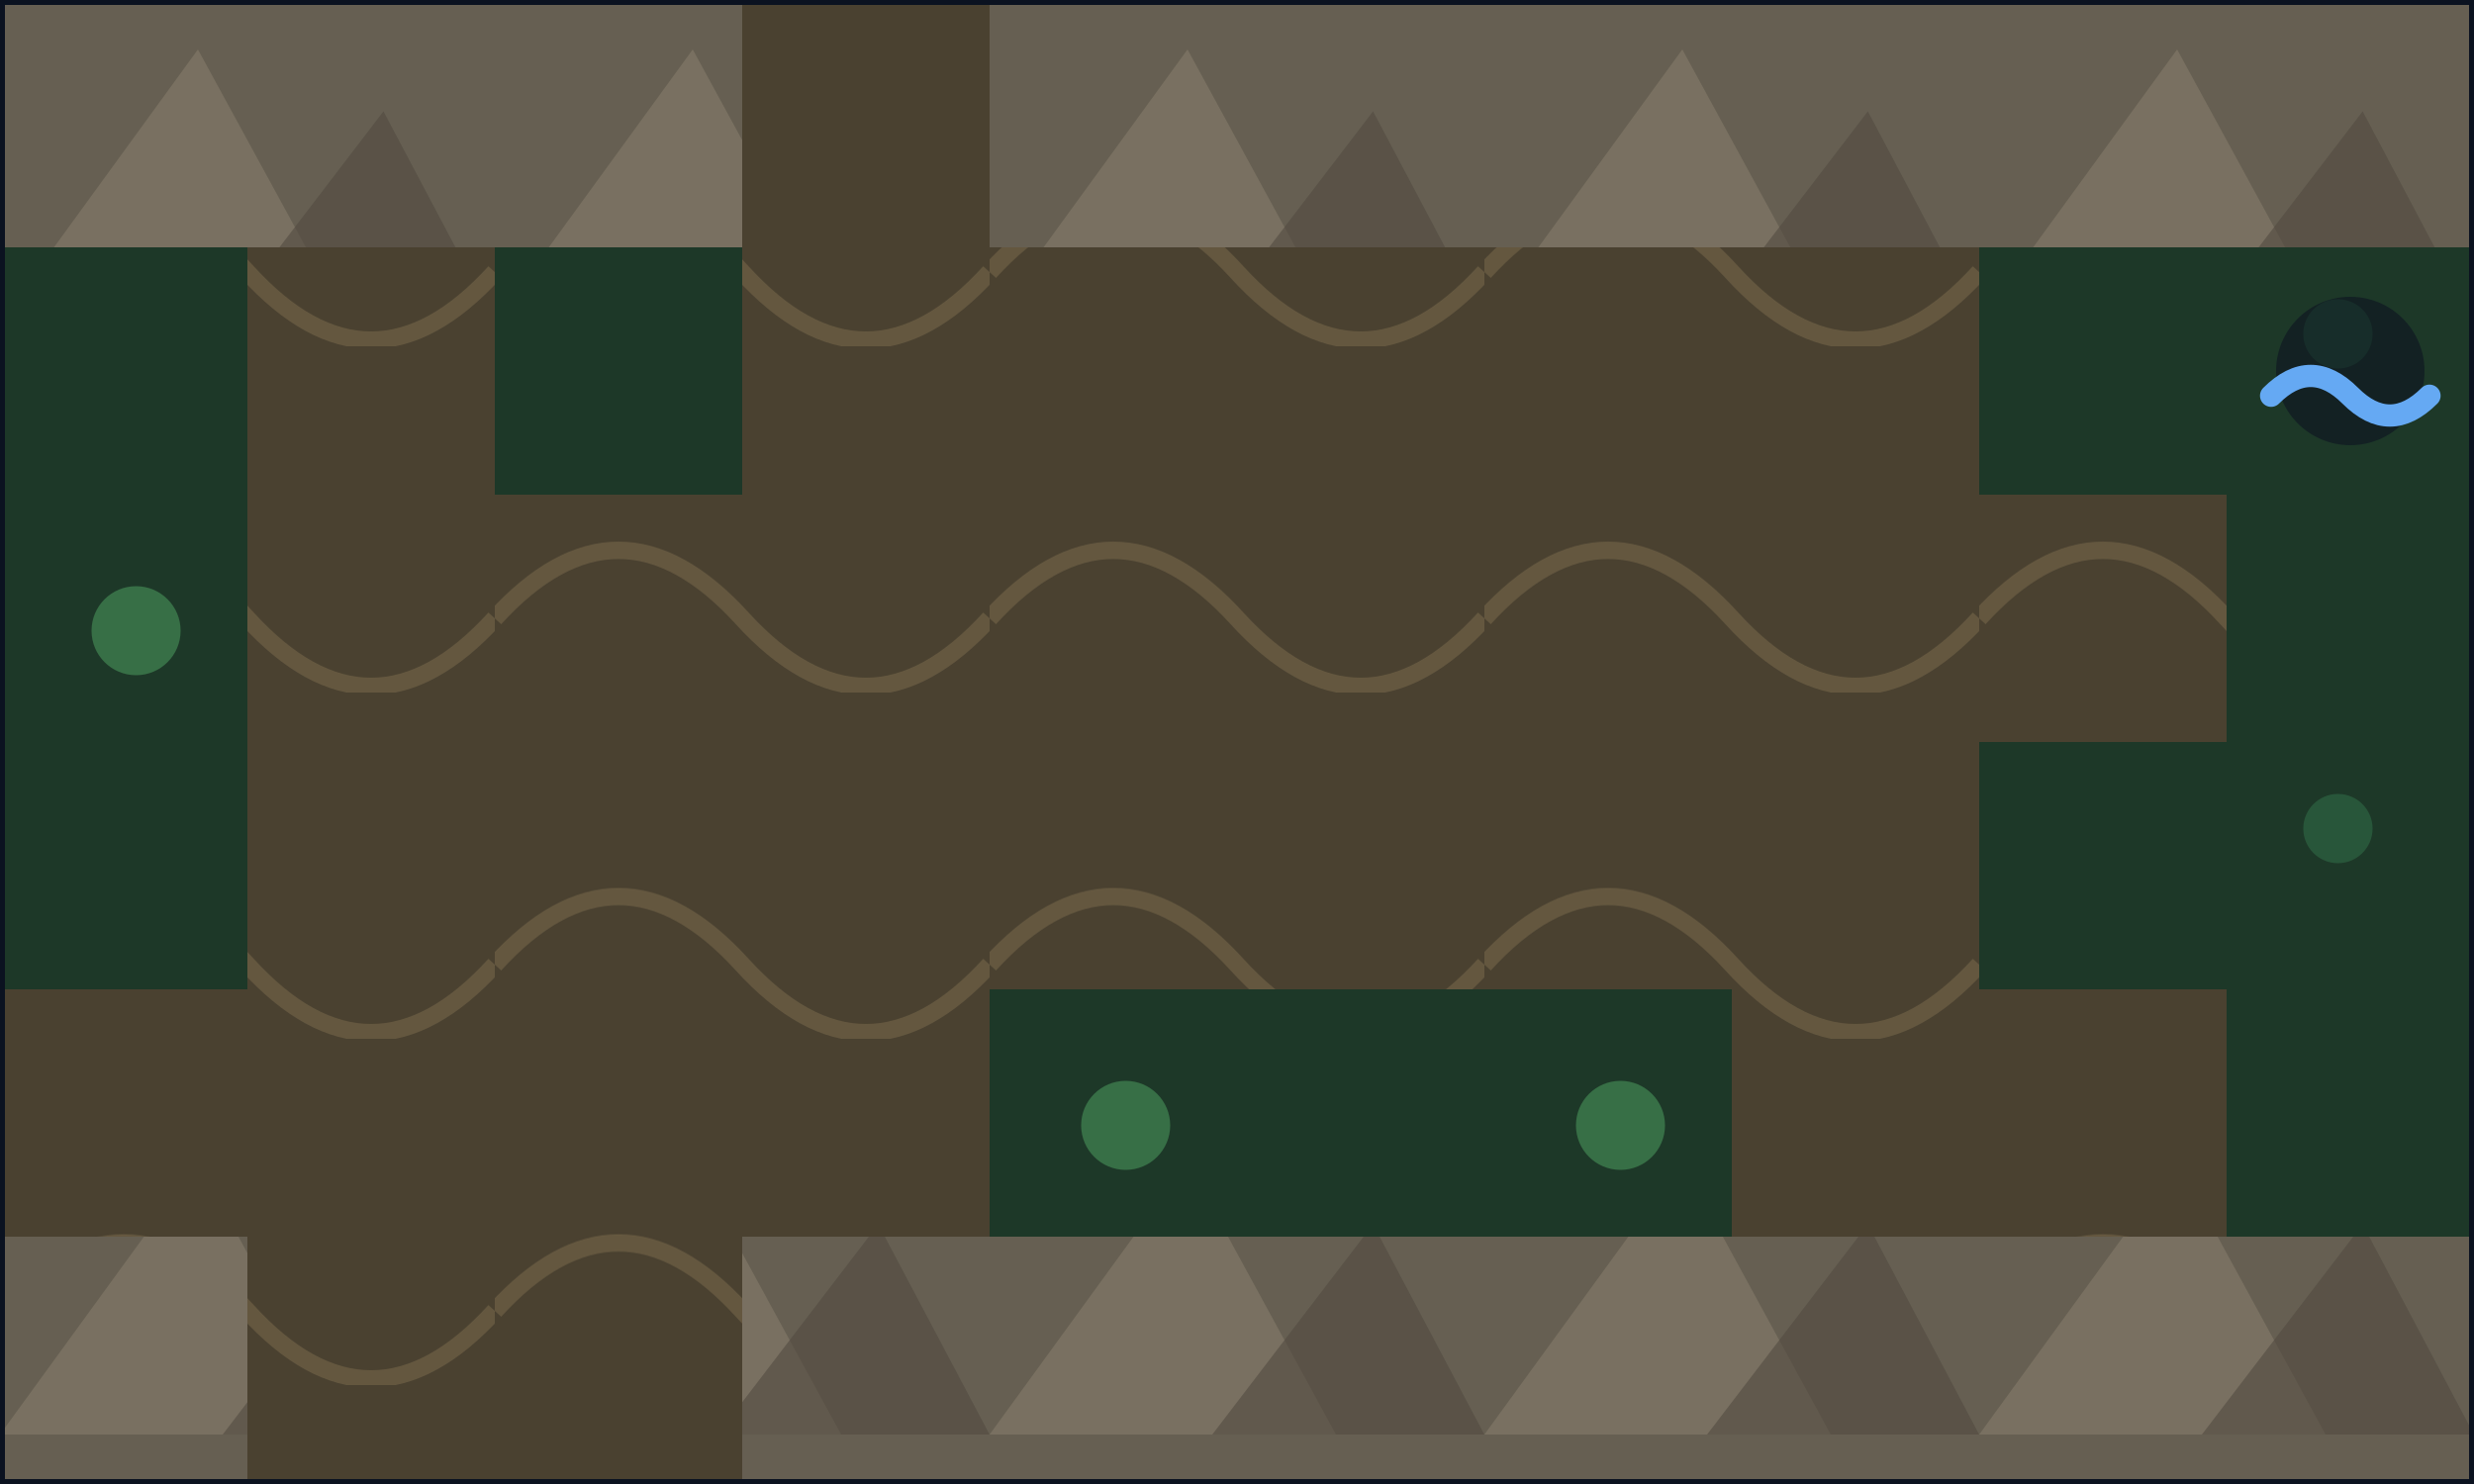
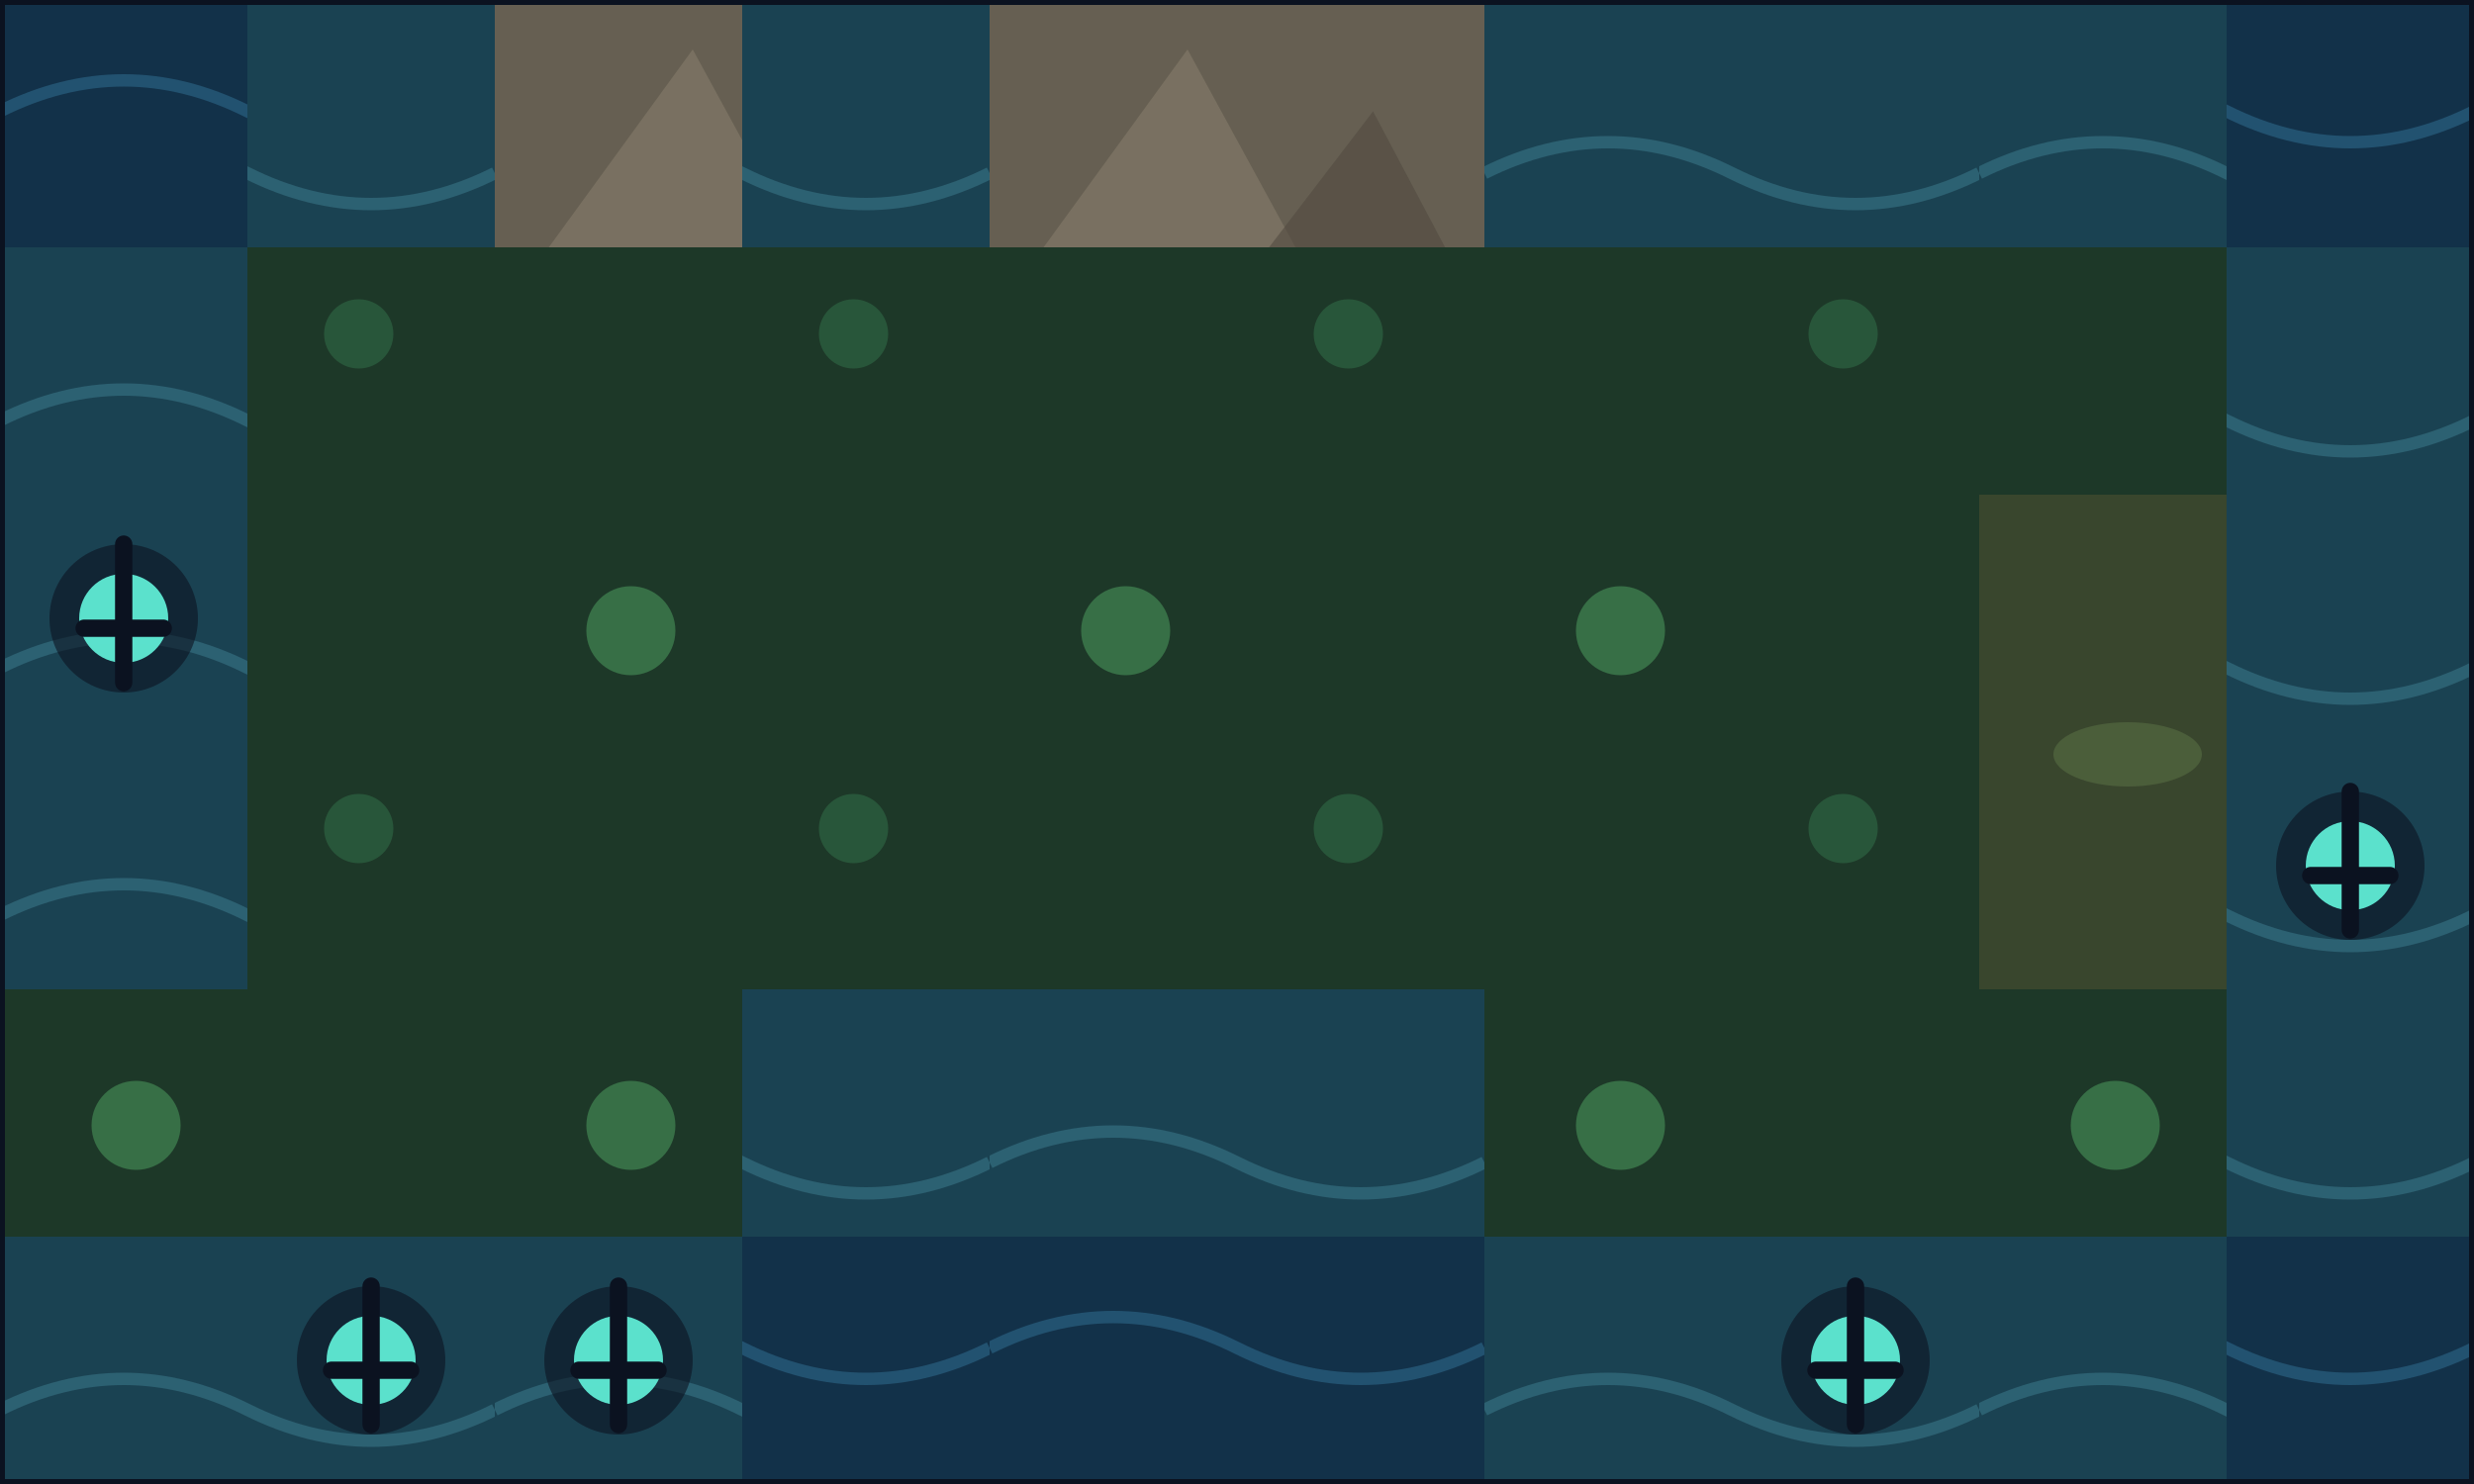
<svg xmlns="http://www.w3.org/2000/svg" viewBox="0 0 10 6" preserveAspectRatio="none">
  <defs>
    <pattern id="forest" width="2" height="2" patternUnits="userSpaceOnUse">
      <rect width="2" height="2" fill="#1d3828" />
      <circle cx=".55" cy=".55" r=".18" fill="#3d7d4d" opacity=".8" />
      <circle cx="1.45" cy="1.35" r=".14" fill="#2c6040" opacity=".75" />
    </pattern>
    <pattern id="hills" width="2" height="1.4" patternUnits="userSpaceOnUse">
      <rect width="2" height="1.4" fill="#4a4130" />
      <path d="M0 1.1 Q.5 .55 1 1.1 T2 1.1" fill="none" stroke="#75664a" stroke-width=".07" opacity=".6" />
    </pattern>
    <pattern id="mountain" width="2" height="1.5" patternUnits="userSpaceOnUse">
      <rect width="2" height="1.5" fill="#665f52" />
      <path d="M0 1.3 L.8 .2 L1.4 1.3Z" fill="#837a69" opacity=".65" />
      <path d="M.9 1.3 L1.55 .45 L2 1.3Z" fill="#514a40" opacity=".6" />
    </pattern>
    <pattern id="water" width="2" height="1" patternUnits="userSpaceOnUse">
      <rect width="2" height="1" fill="#123149" />
      <path d="M0 .45 Q.5 .2 1 .45 T2 .45" fill="none" stroke="#2f6d90" stroke-width=".05" opacity=".55" />
    </pattern>
    <pattern id="coast" width="2" height="1" patternUnits="userSpaceOnUse">
      <rect width="2" height="1" fill="#1a4252" />
      <path d="M0 .7 Q.5 .45 1 .7 T2 .7" fill="none" stroke="#3e7f91" stroke-width=".05" opacity=".5" />
    </pattern>
    <pattern id="marsh" width="2" height="1.2" patternUnits="userSpaceOnUse">
      <rect width="2" height="1.2" fill="#39462d" />
      <ellipse cx=".6" cy=".65" rx=".3" ry=".13" fill="#536840" opacity=".7" />
      <ellipse cx="1.5" cy=".4" rx=".22" ry=".1" fill="#4a6038" opacity=".6" />
    </pattern>
  </defs>
  <rect width="10" height="6" fill="#263b30" />
-   <rect x="0" y="0" width="1.01" height="1.01" fill="url(#mountain)" />
-   <rect x="1" y="0" width="1.01" height="1.01" fill="url(#mountain)" />
+   <rect x="0" y="0" width="1.01" height="1.01" fill="url(#water)" />
+   <rect x="1" y="0" width="1.01" height="1.01" fill="url(#coast)" />
  <rect x="2" y="0" width="1.01" height="1.01" fill="url(#mountain)" />
-   <rect x="3" y="0" width="1.01" height="1.01" fill="url(#hills)" />
+   <rect x="3" y="0" width="1.01" height="1.01" fill="url(#coast)" />
  <rect x="4" y="0" width="1.01" height="1.01" fill="url(#mountain)" />
  <rect x="5" y="0" width="1.01" height="1.01" fill="url(#mountain)" />
-   <rect x="6" y="0" width="1.01" height="1.01" fill="url(#mountain)" />
-   <rect x="7" y="0" width="1.01" height="1.01" fill="url(#mountain)" />
-   <rect x="8" y="0" width="1.01" height="1.01" fill="url(#mountain)" />
-   <rect x="9" y="0" width="1.01" height="1.01" fill="url(#mountain)" />
-   <rect x="0" y="1" width="1.01" height="1.01" fill="url(#forest)" />
-   <rect x="1" y="1" width="1.01" height="1.01" fill="url(#hills)" />
+   <rect x="6" y="0" width="1.01" height="1.01" fill="url(#coast)" />
+   <rect x="7" y="0" width="1.01" height="1.01" fill="url(#coast)" />
+   <rect x="8" y="0" width="1.01" height="1.01" fill="url(#coast)" />
+   <rect x="9" y="0" width="1.01" height="1.01" fill="url(#water)" />
+   <rect x="0" y="1" width="1.01" height="1.01" fill="url(#coast)" />
+   <rect x="1" y="1" width="1.01" height="1.01" fill="url(#forest)" />
  <rect x="2" y="1" width="1.01" height="1.01" fill="url(#forest)" />
-   <rect x="3" y="1" width="1.01" height="1.01" fill="url(#hills)" />
-   <rect x="4" y="1" width="1.01" height="1.01" fill="url(#hills)" />
-   <rect x="5" y="1" width="1.01" height="1.01" fill="url(#hills)" />
-   <rect x="6" y="1" width="1.01" height="1.01" fill="url(#hills)" />
-   <rect x="7" y="1" width="1.01" height="1.01" fill="url(#hills)" />
+   <rect x="3" y="1" width="1.01" height="1.01" fill="url(#forest)" />
+   <rect x="4" y="1" width="1.01" height="1.01" fill="url(#forest)" />
+   <rect x="5" y="1" width="1.01" height="1.01" fill="url(#forest)" />
+   <rect x="6" y="1" width="1.01" height="1.01" fill="url(#forest)" />
+   <rect x="7" y="1" width="1.01" height="1.01" fill="url(#forest)" />
  <rect x="8" y="1" width="1.01" height="1.01" fill="url(#forest)" />
-   <rect x="9" y="1" width="1.01" height="1.01" fill="url(#forest)" />
-   <rect x="0" y="2" width="1.01" height="1.01" fill="url(#forest)" />
-   <rect x="1" y="2" width="1.01" height="1.01" fill="url(#hills)" />
-   <rect x="2" y="2" width="1.01" height="1.01" fill="url(#hills)" />
-   <rect x="3" y="2" width="1.01" height="1.01" fill="url(#hills)" />
-   <rect x="4" y="2" width="1.01" height="1.01" fill="url(#hills)" />
-   <rect x="5" y="2" width="1.01" height="1.01" fill="url(#hills)" />
-   <rect x="6" y="2" width="1.01" height="1.01" fill="url(#hills)" />
-   <rect x="7" y="2" width="1.01" height="1.01" fill="url(#hills)" />
-   <rect x="8" y="2" width="1.01" height="1.01" fill="url(#hills)" />
-   <rect x="9" y="2" width="1.01" height="1.01" fill="url(#forest)" />
-   <rect x="0" y="3" width="1.01" height="1.01" fill="url(#forest)" />
-   <rect x="1" y="3" width="1.01" height="1.01" fill="url(#hills)" />
-   <rect x="2" y="3" width="1.01" height="1.01" fill="url(#hills)" />
-   <rect x="3" y="3" width="1.01" height="1.01" fill="url(#hills)" />
-   <rect x="4" y="3" width="1.01" height="1.01" fill="url(#hills)" />
-   <rect x="5" y="3" width="1.01" height="1.01" fill="url(#hills)" />
-   <rect x="6" y="3" width="1.01" height="1.01" fill="url(#hills)" />
-   <rect x="7" y="3" width="1.01" height="1.01" fill="url(#hills)" />
-   <rect x="8" y="3" width="1.01" height="1.01" fill="url(#forest)" />
-   <rect x="9" y="3" width="1.01" height="1.01" fill="url(#forest)" />
-   <rect x="0" y="4" width="1.01" height="1.01" fill="url(#hills)" />
-   <rect x="1" y="4" width="1.01" height="1.01" fill="url(#hills)" />
-   <rect x="2" y="4" width="1.01" height="1.01" fill="url(#hills)" />
-   <rect x="3" y="4" width="1.01" height="1.01" fill="url(#hills)" />
-   <rect x="4" y="4" width="1.01" height="1.01" fill="url(#forest)" />
-   <rect x="5" y="4" width="1.01" height="1.01" fill="url(#forest)" />
+   <rect x="9" y="1" width="1.01" height="1.01" fill="url(#coast)" />
+   <rect x="0" y="2" width="1.01" height="1.01" fill="url(#coast)" />
+   <rect x="1" y="2" width="1.01" height="1.01" fill="url(#forest)" />
+   <rect x="2" y="2" width="1.01" height="1.01" fill="url(#forest)" />
+   <rect x="3" y="2" width="1.01" height="1.01" fill="url(#forest)" />
+   <rect x="4" y="2" width="1.01" height="1.01" fill="url(#forest)" />
+   <rect x="5" y="2" width="1.01" height="1.01" fill="url(#forest)" />
+   <rect x="6" y="2" width="1.01" height="1.01" fill="url(#forest)" />
+   <rect x="7" y="2" width="1.01" height="1.01" fill="url(#forest)" />
+   <rect x="8" y="2" width="1.01" height="1.01" fill="url(#marsh)" />
+   <rect x="9" y="2" width="1.01" height="1.01" fill="url(#coast)" />
+   <rect x="0" y="3" width="1.01" height="1.01" fill="url(#coast)" />
+   <rect x="1" y="3" width="1.01" height="1.01" fill="url(#forest)" />
+   <rect x="2" y="3" width="1.01" height="1.01" fill="url(#forest)" />
+   <rect x="3" y="3" width="1.01" height="1.01" fill="url(#forest)" />
+   <rect x="4" y="3" width="1.01" height="1.01" fill="url(#forest)" />
+   <rect x="5" y="3" width="1.01" height="1.01" fill="url(#forest)" />
+   <rect x="6" y="3" width="1.01" height="1.01" fill="url(#forest)" />
+   <rect x="7" y="3" width="1.01" height="1.01" fill="url(#forest)" />
+   <rect x="8" y="3" width="1.01" height="1.01" fill="url(#marsh)" />
+   <rect x="9" y="3" width="1.01" height="1.01" fill="url(#coast)" />
+   <rect x="0" y="4" width="1.01" height="1.01" fill="url(#forest)" />
+   <rect x="1" y="4" width="1.01" height="1.01" fill="url(#forest)" />
+   <rect x="2" y="4" width="1.01" height="1.01" fill="url(#forest)" />
+   <rect x="3" y="4" width="1.01" height="1.01" fill="url(#coast)" />
+   <rect x="4" y="4" width="1.01" height="1.01" fill="url(#coast)" />
+   <rect x="5" y="4" width="1.01" height="1.01" fill="url(#coast)" />
  <rect x="6" y="4" width="1.01" height="1.01" fill="url(#forest)" />
-   <rect x="7" y="4" width="1.01" height="1.01" fill="url(#hills)" />
-   <rect x="8" y="4" width="1.01" height="1.01" fill="url(#hills)" />
-   <rect x="9" y="4" width="1.01" height="1.01" fill="url(#forest)" />
-   <rect x="0" y="5" width="1.01" height="1.01" fill="url(#mountain)" />
-   <rect x="1" y="5" width="1.01" height="1.01" fill="url(#hills)" />
-   <rect x="2" y="5" width="1.01" height="1.01" fill="url(#hills)" />
-   <rect x="3" y="5" width="1.01" height="1.01" fill="url(#mountain)" />
-   <rect x="4" y="5" width="1.01" height="1.01" fill="url(#mountain)" />
-   <rect x="5" y="5" width="1.01" height="1.01" fill="url(#mountain)" />
-   <rect x="6" y="5" width="1.01" height="1.01" fill="url(#mountain)" />
-   <rect x="7" y="5" width="1.01" height="1.01" fill="url(#mountain)" />
-   <rect x="8" y="5" width="1.01" height="1.01" fill="url(#mountain)" />
-   <rect x="9" y="5" width="1.01" height="1.01" fill="url(#mountain)" />
-   <circle cx="9.5" cy="1.5" r=".3" fill="#0b1220" opacity=".6" />
-   <path d="M9.18 1.6 Q9.34 1.44 9.5 1.6 T9.82 1.6" fill="none" stroke="#65a9f3" stroke-width=".09" stroke-linecap="round" />
+   <rect x="7" y="4" width="1.01" height="1.01" fill="url(#forest)" />
+   <rect x="8" y="4" width="1.01" height="1.01" fill="url(#forest)" />
+   <rect x="9" y="4" width="1.01" height="1.01" fill="url(#coast)" />
+   <rect x="0" y="5" width="1.01" height="1.01" fill="url(#coast)" />
+   <rect x="1" y="5" width="1.01" height="1.01" fill="url(#coast)" />
+   <rect x="2" y="5" width="1.01" height="1.01" fill="url(#coast)" />
+   <rect x="3" y="5" width="1.01" height="1.01" fill="url(#water)" />
+   <rect x="4" y="5" width="1.01" height="1.01" fill="url(#water)" />
+   <rect x="5" y="5" width="1.01" height="1.01" fill="url(#water)" />
+   <rect x="6" y="5" width="1.01" height="1.01" fill="url(#coast)" />
+   <rect x="7" y="5" width="1.01" height="1.01" fill="url(#coast)" />
+   <rect x="8" y="5" width="1.01" height="1.01" fill="url(#coast)" />
+   <rect x="9" y="5" width="1.01" height="1.01" fill="url(#water)" />
+   <circle cx="0.5" cy="2.5" r=".3" fill="#0b1220" opacity=".6" />
+   <circle cx="0.5" cy="2.5" r=".18" fill="#5eead4" opacity=".95" />
+   <path d="M0.5 2.2 V2.76 M0.34 2.54 H0.66" stroke="#0b1220" stroke-width=".07" stroke-linecap="round" />
+   <circle cx="9.5" cy="3.5" r=".3" fill="#0b1220" opacity=".6" />
+   <circle cx="9.5" cy="3.5" r=".18" fill="#5eead4" opacity=".95" />
+   <path d="M9.5 3.2 V3.76 M9.34 3.54 H9.66" stroke="#0b1220" stroke-width=".07" stroke-linecap="round" />
+   <circle cx="1.5" cy="5.5" r=".3" fill="#0b1220" opacity=".6" />
+   <circle cx="1.5" cy="5.5" r=".18" fill="#5eead4" opacity=".95" />
+   <path d="M1.5 5.2 V5.76 M1.34 5.54 H1.66" stroke="#0b1220" stroke-width=".07" stroke-linecap="round" />
+   <circle cx="2.5" cy="5.5" r=".3" fill="#0b1220" opacity=".6" />
+   <circle cx="2.5" cy="5.5" r=".18" fill="#5eead4" opacity=".95" />
+   <path d="M2.5 5.2 V5.76 M2.34 5.54 H2.66" stroke="#0b1220" stroke-width=".07" stroke-linecap="round" />
+   <circle cx="7.5" cy="5.5" r=".3" fill="#0b1220" opacity=".6" />
+   <circle cx="7.5" cy="5.5" r=".18" fill="#5eead4" opacity=".95" />
+   <path d="M7.5 5.2 V5.76 M7.34 5.54 H7.66" stroke="#0b1220" stroke-width=".07" stroke-linecap="round" />
  <path d="M0 0H10V6H0Z" fill="none" stroke="#0b1220" stroke-width=".04" />
</svg>
